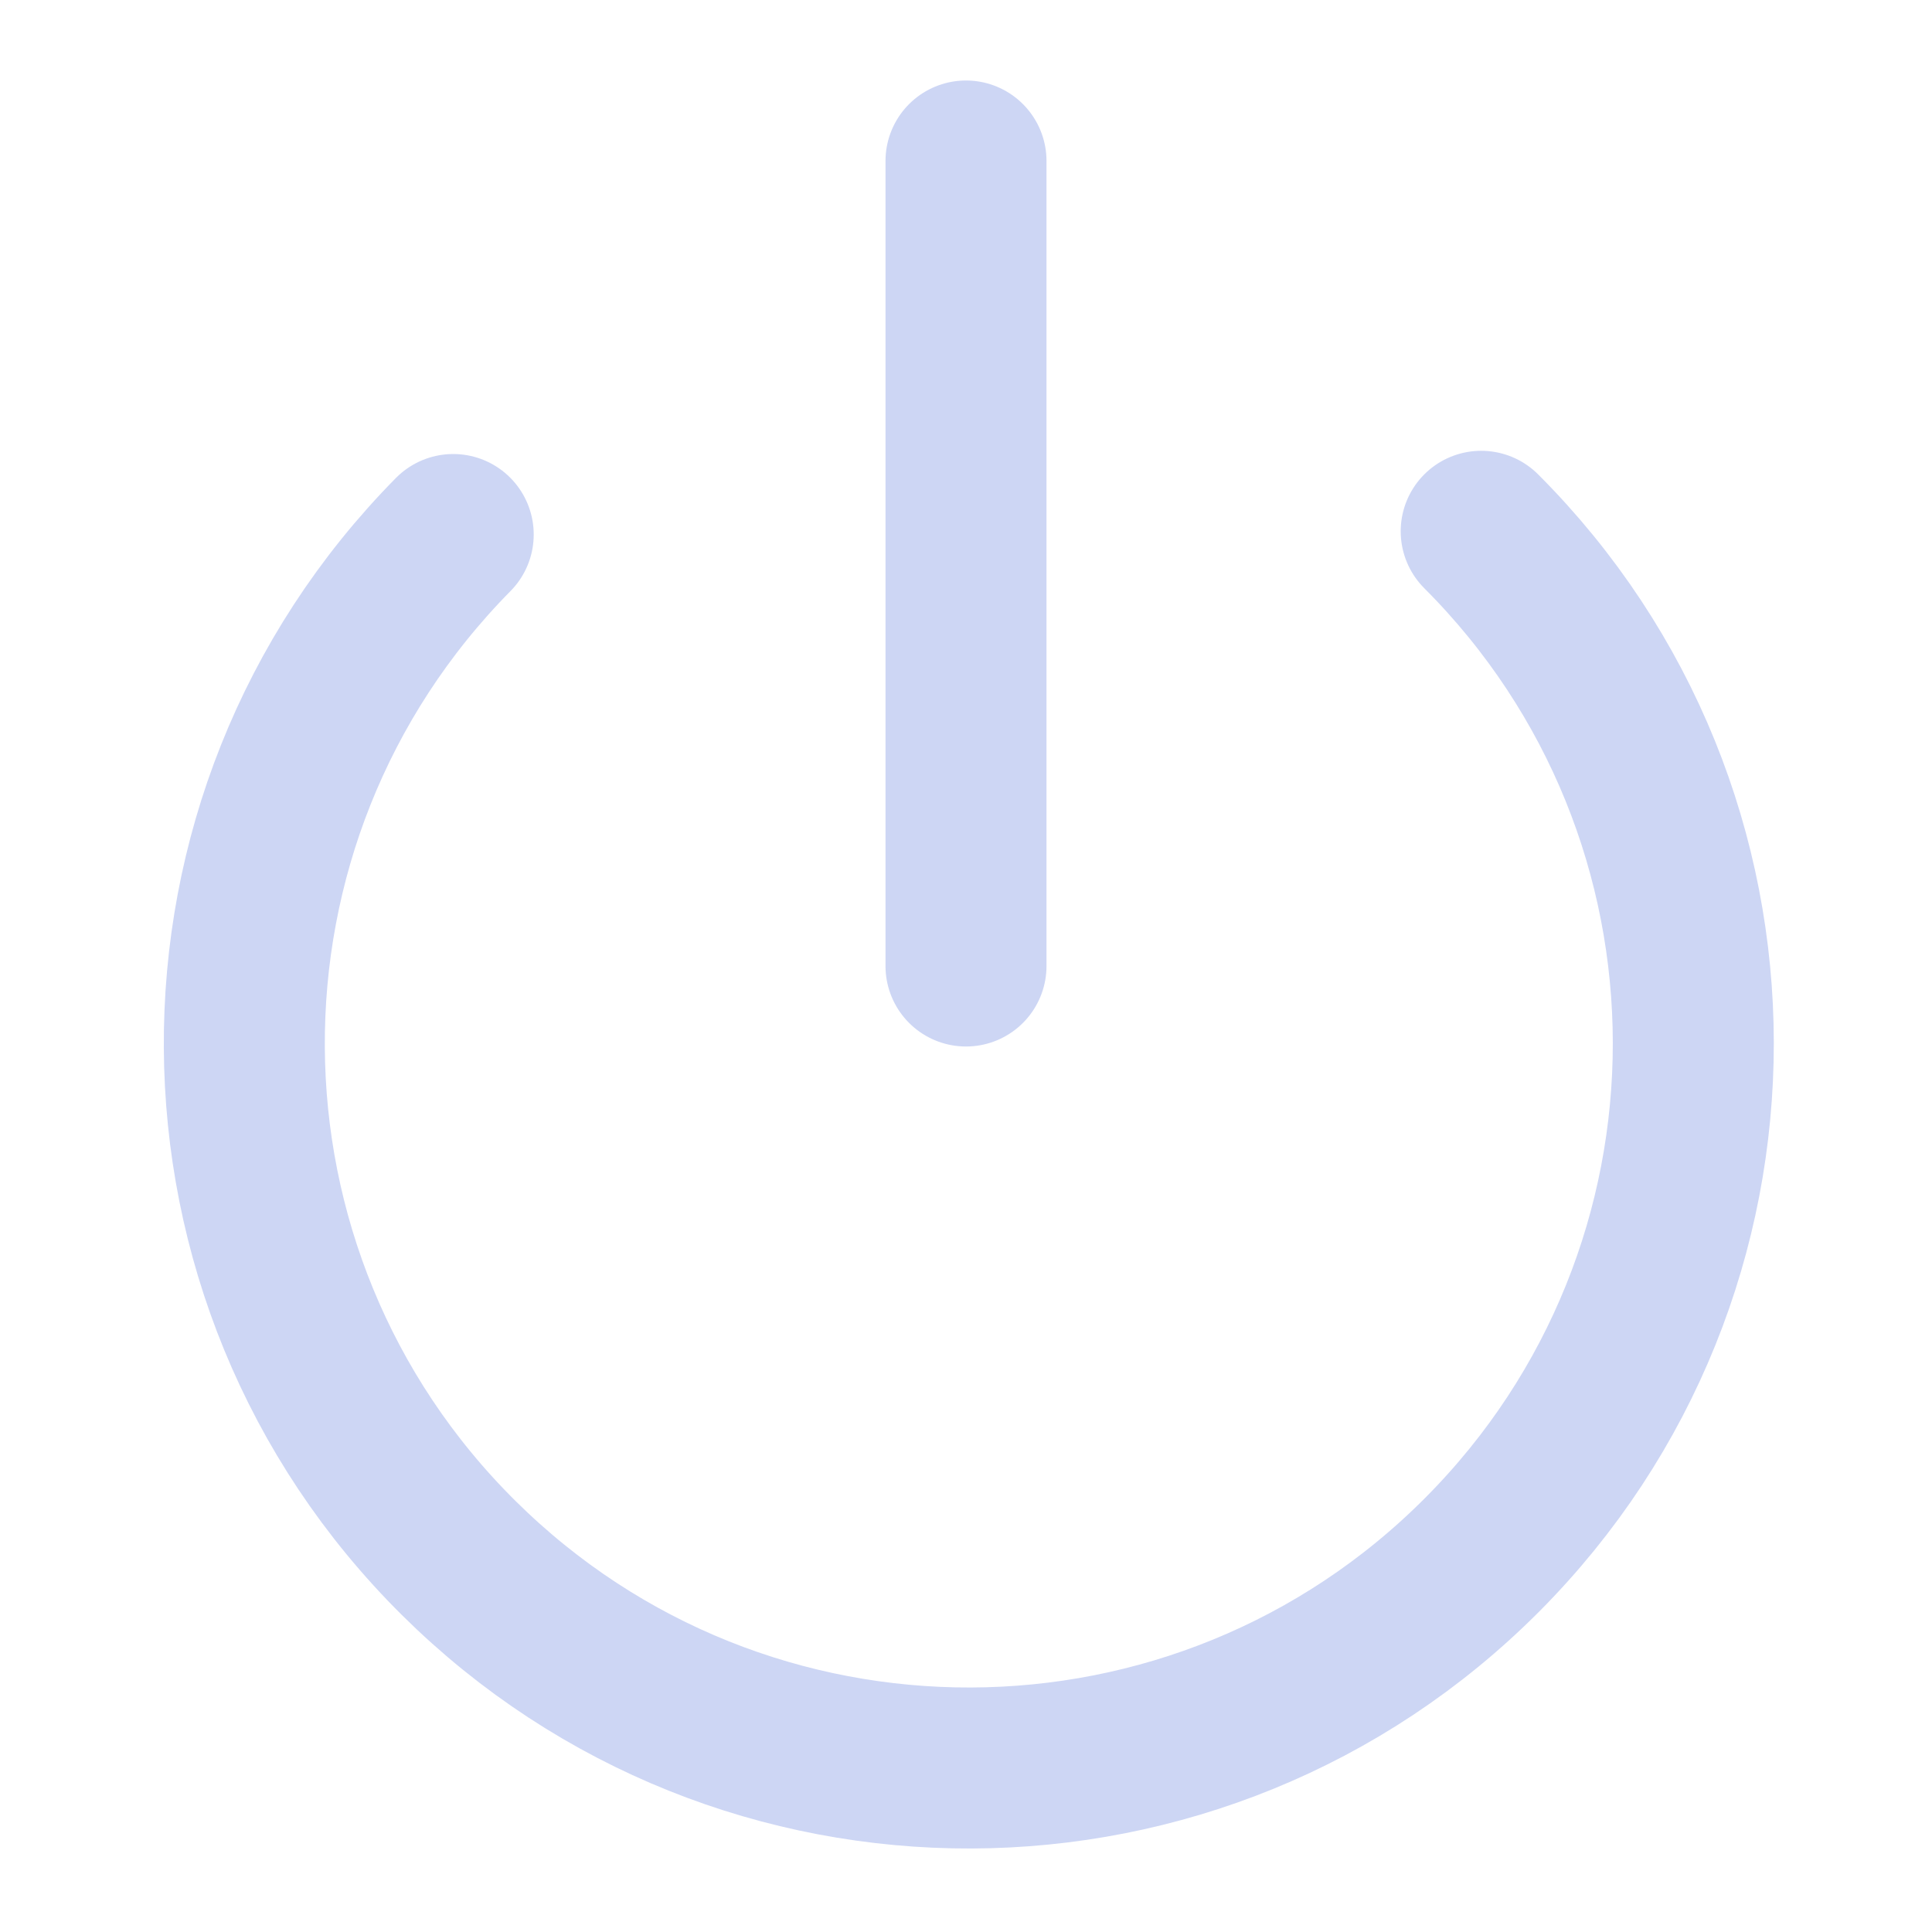
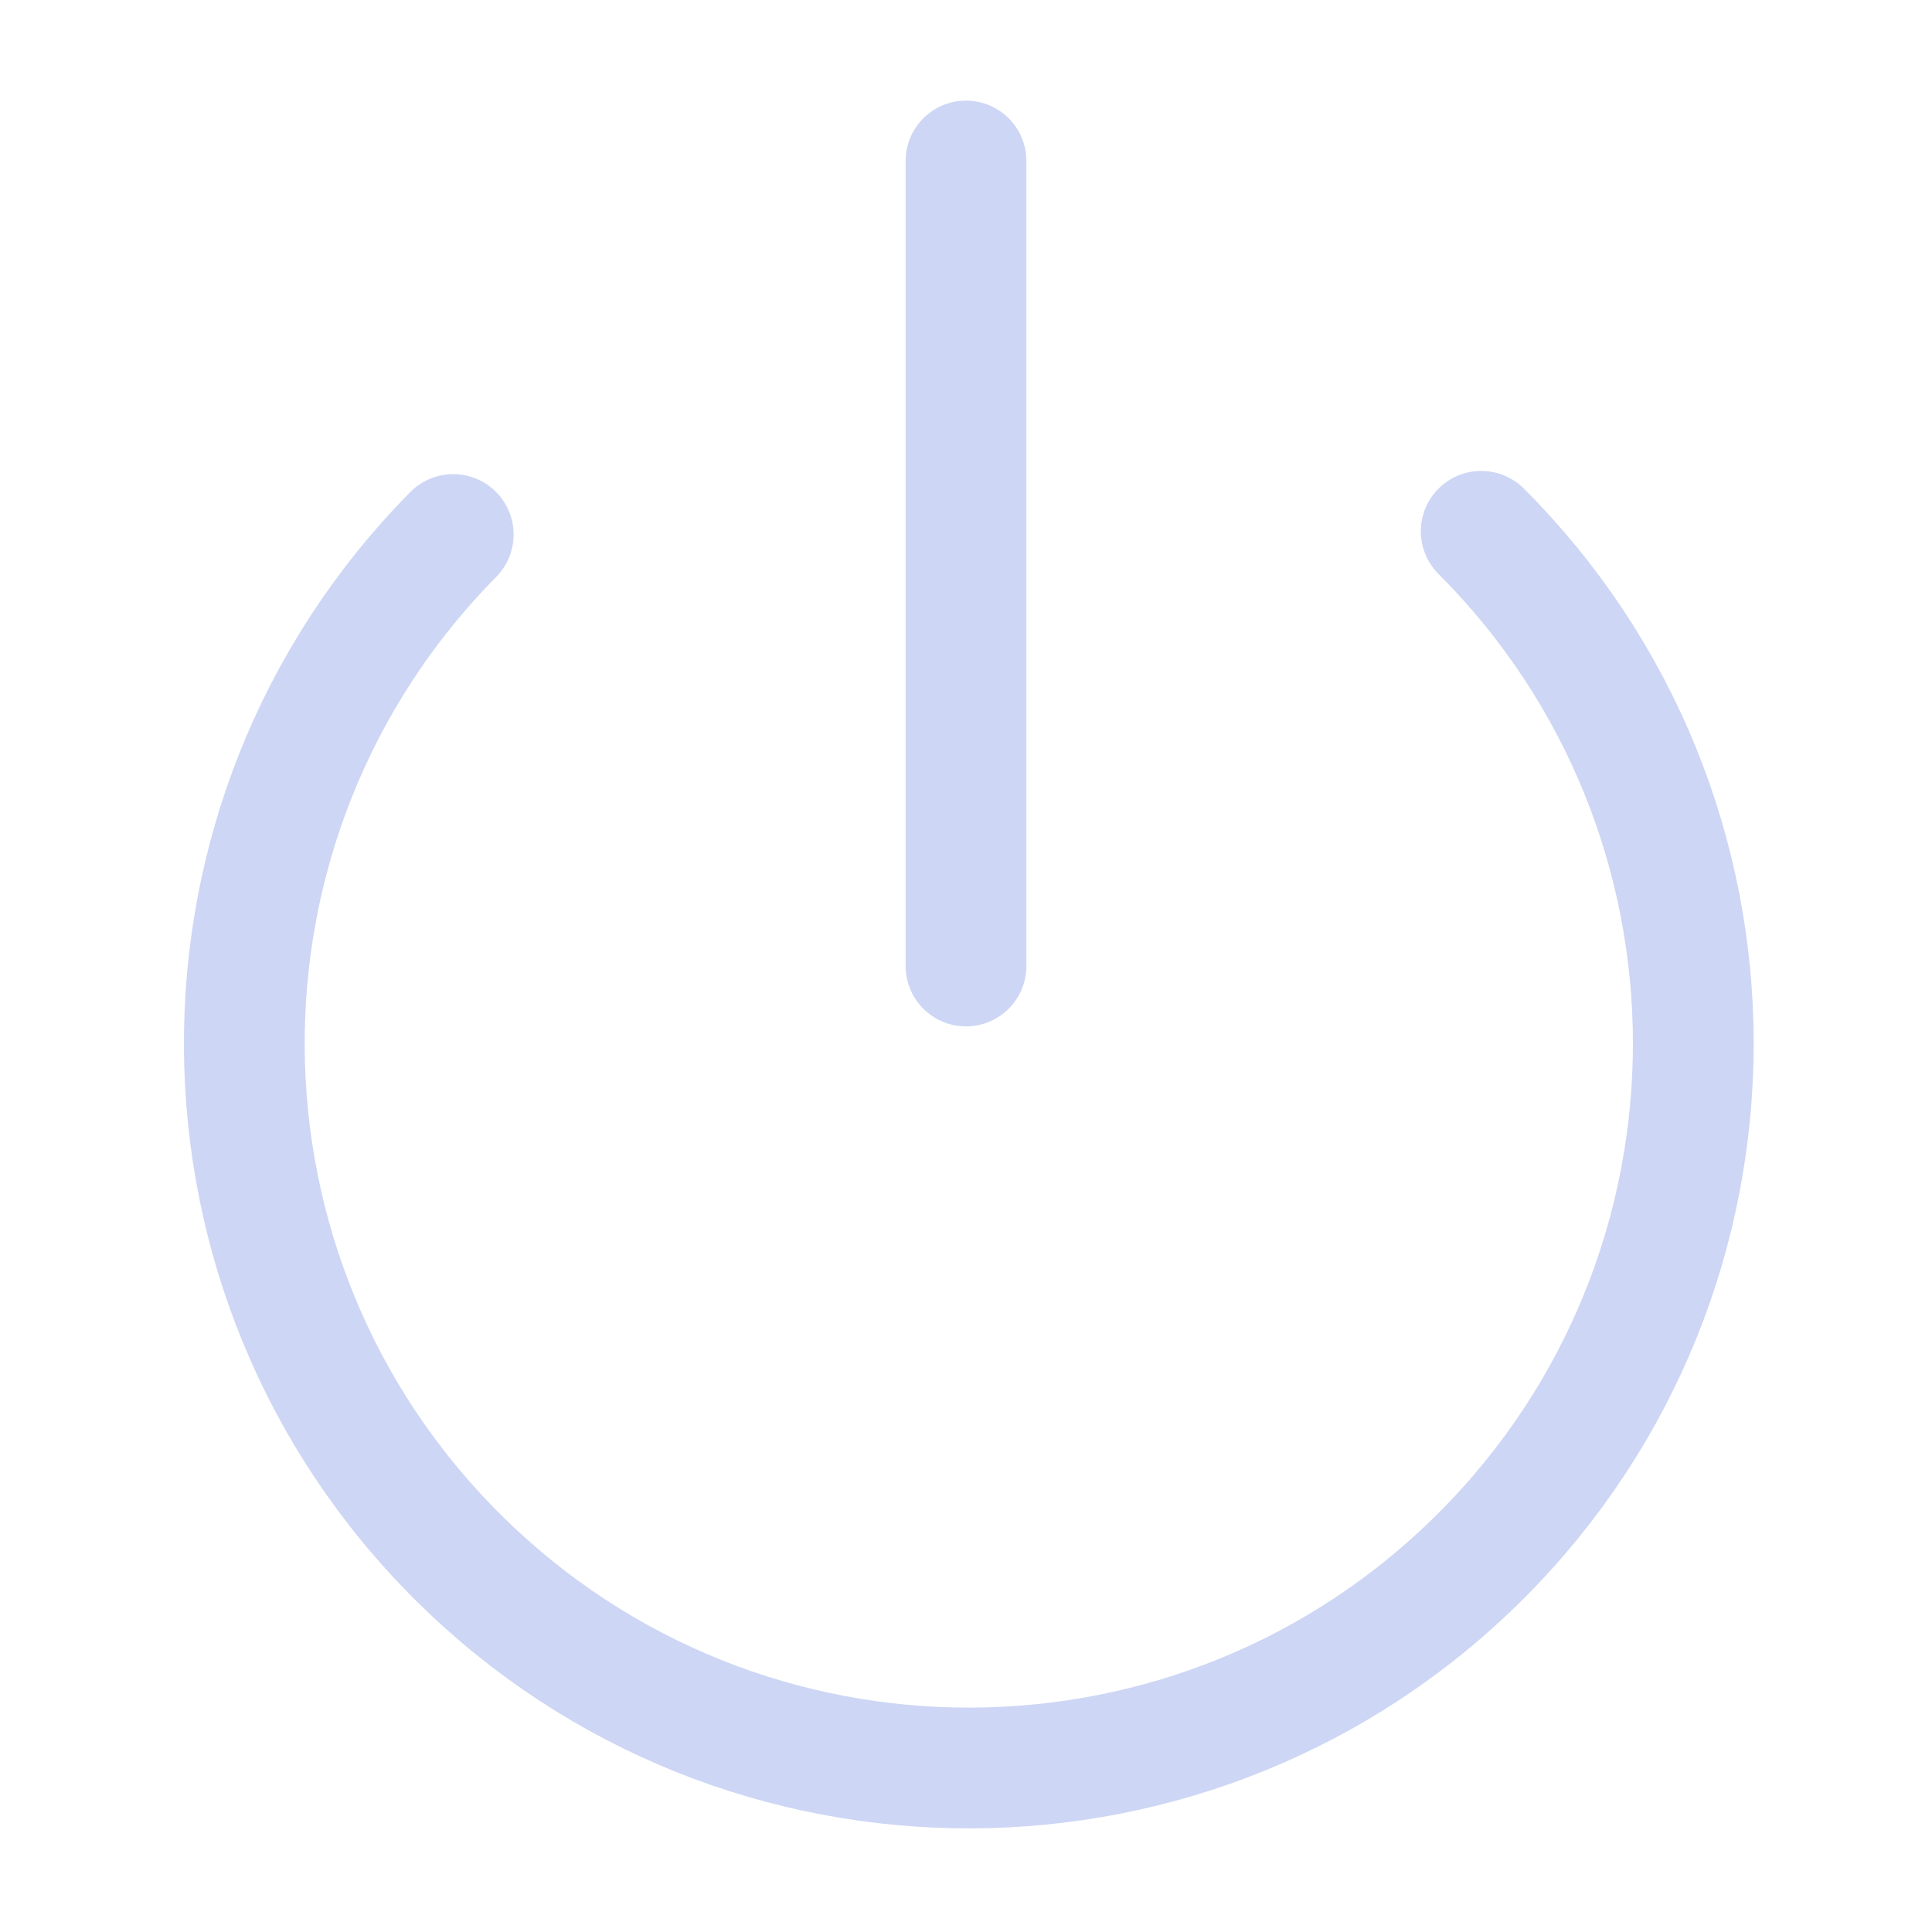
- <svg xmlns="http://www.w3.org/2000/svg" width="24" height="24" viewBox="0 0 24 24" fill="none" stroke="#CDD6F4" stroke-width="2" stroke-linecap="round" stroke-linejoin="round">
+ <svg xmlns="http://www.w3.org/2000/svg" width="24" height="24" viewBox="0 0 24 24" fill="none" stroke="#CDD6F4" stroke-width="1.5" stroke-linecap="round" stroke-linejoin="round">
  <path d="M12 2v10" />
  <path d="M18.4 6.6a9 9 0 1 1-12.77.04" />
</svg>
